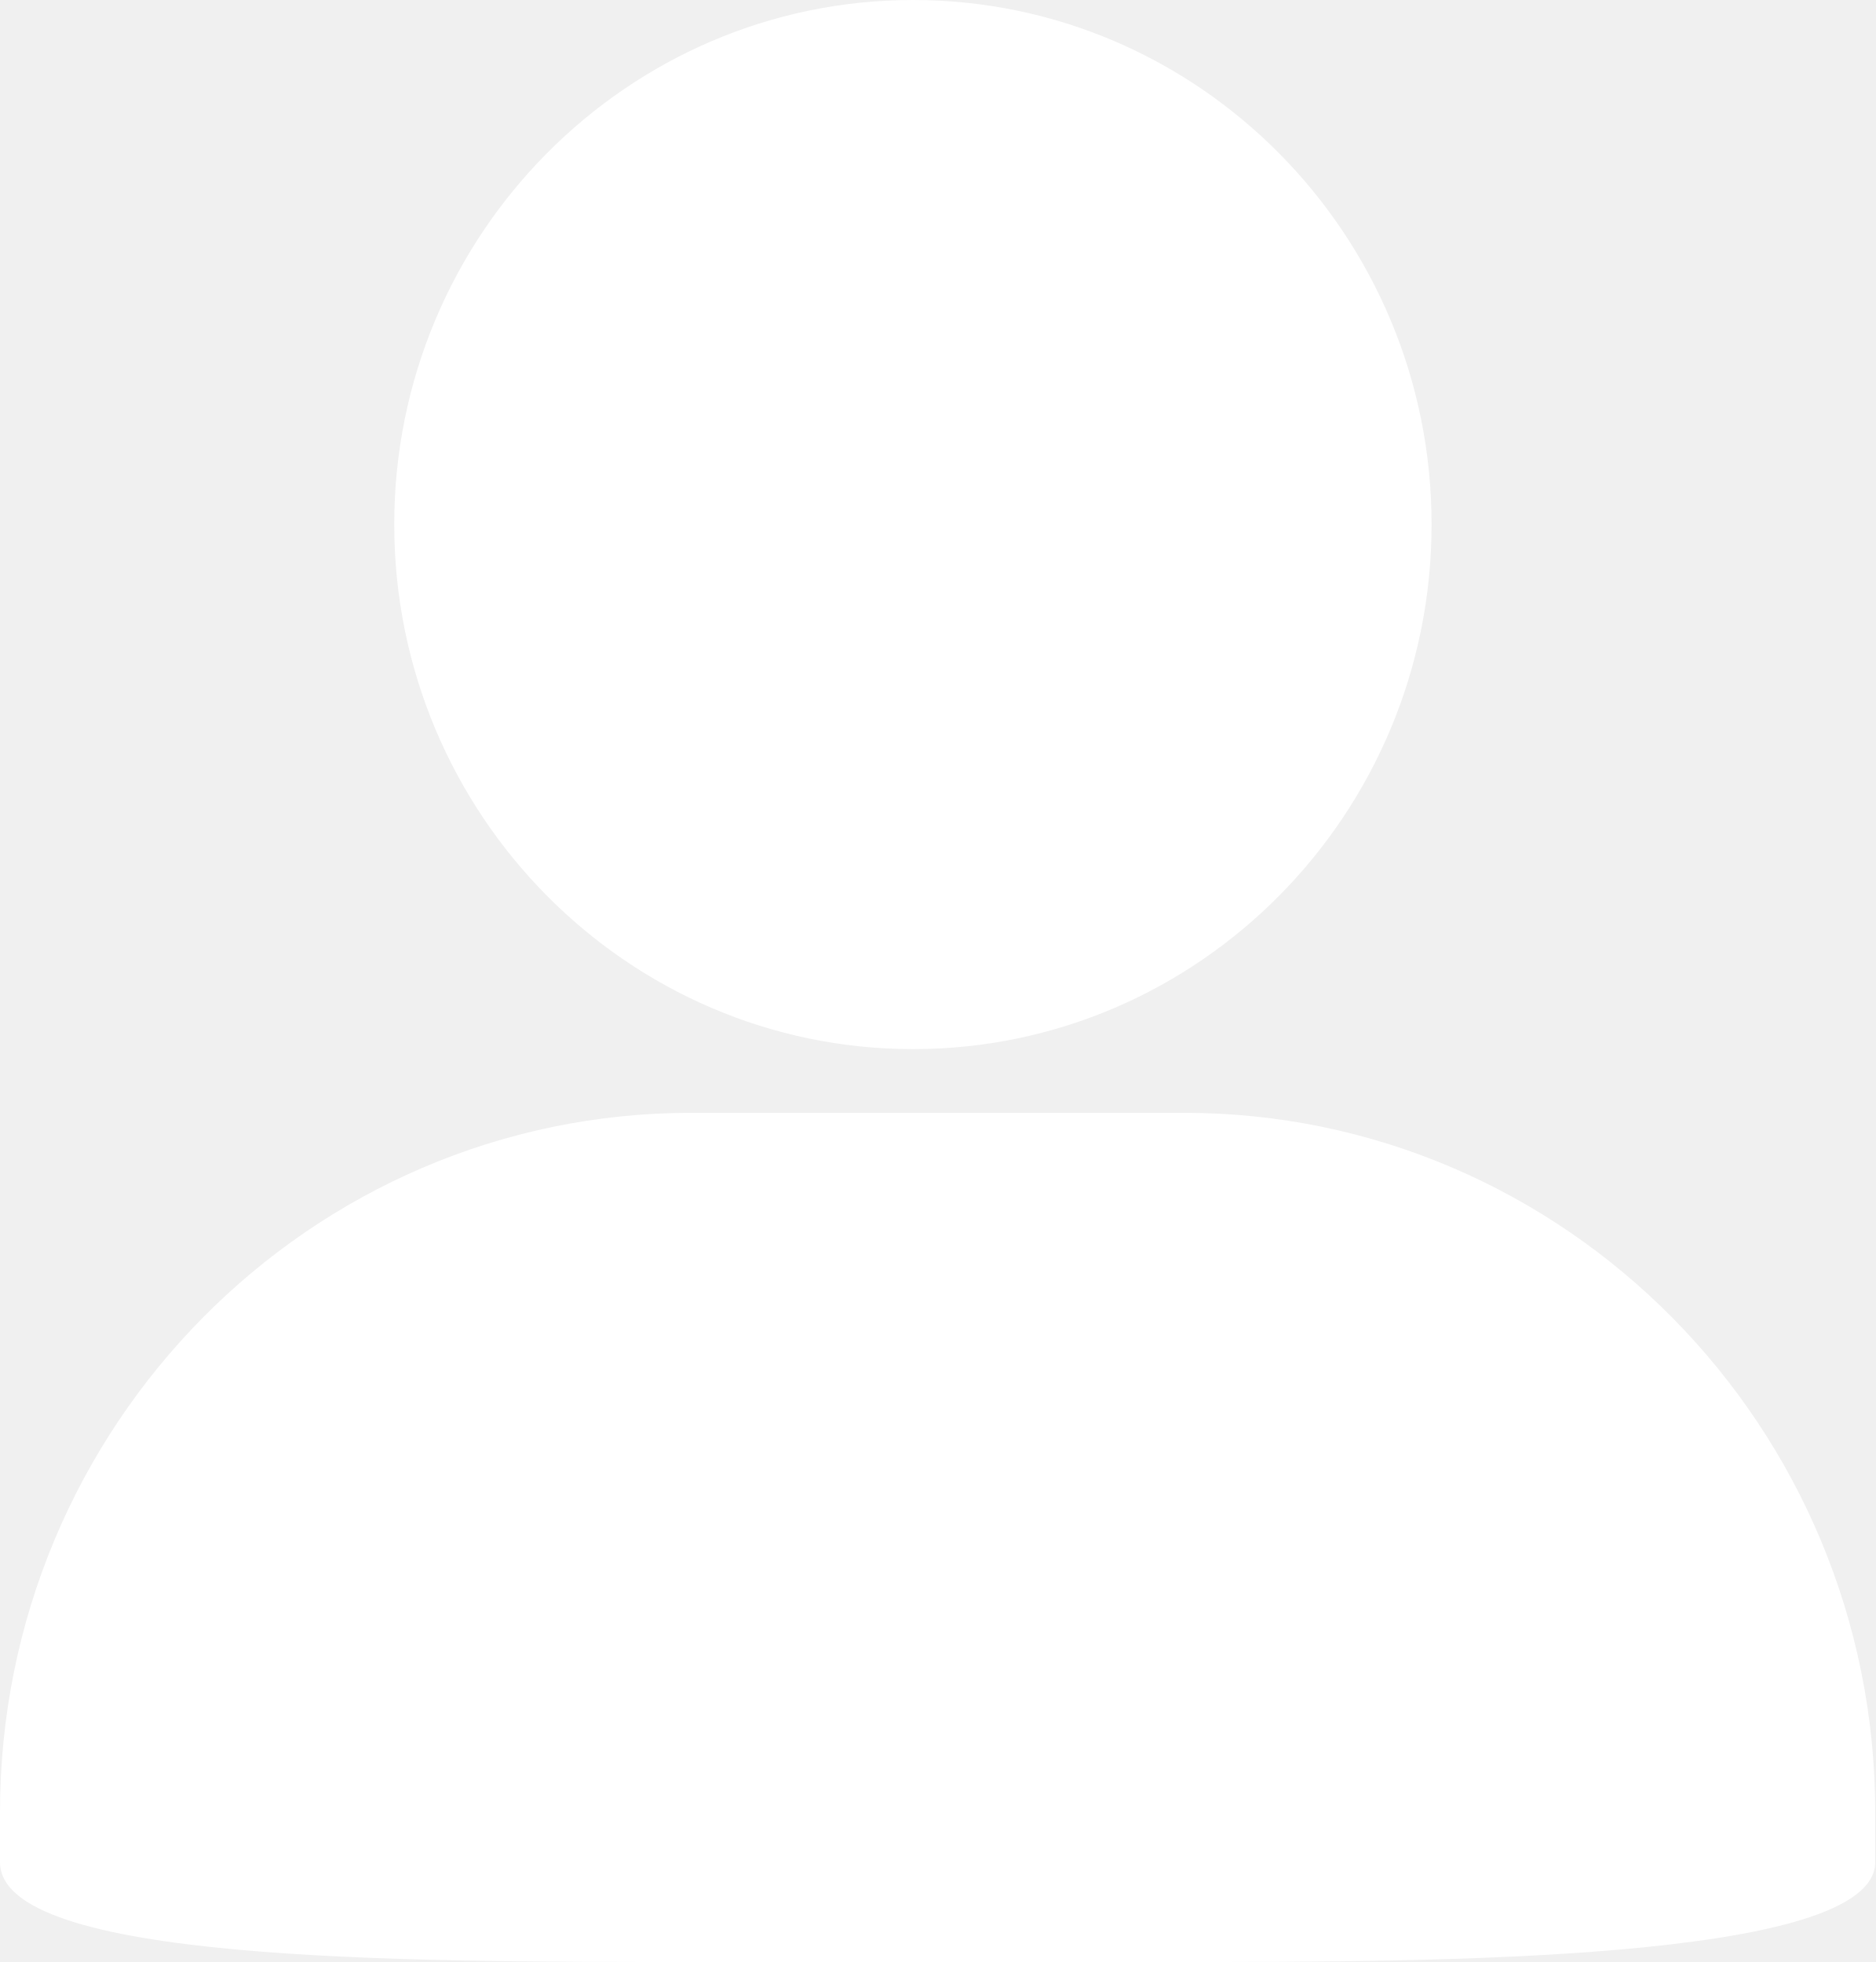
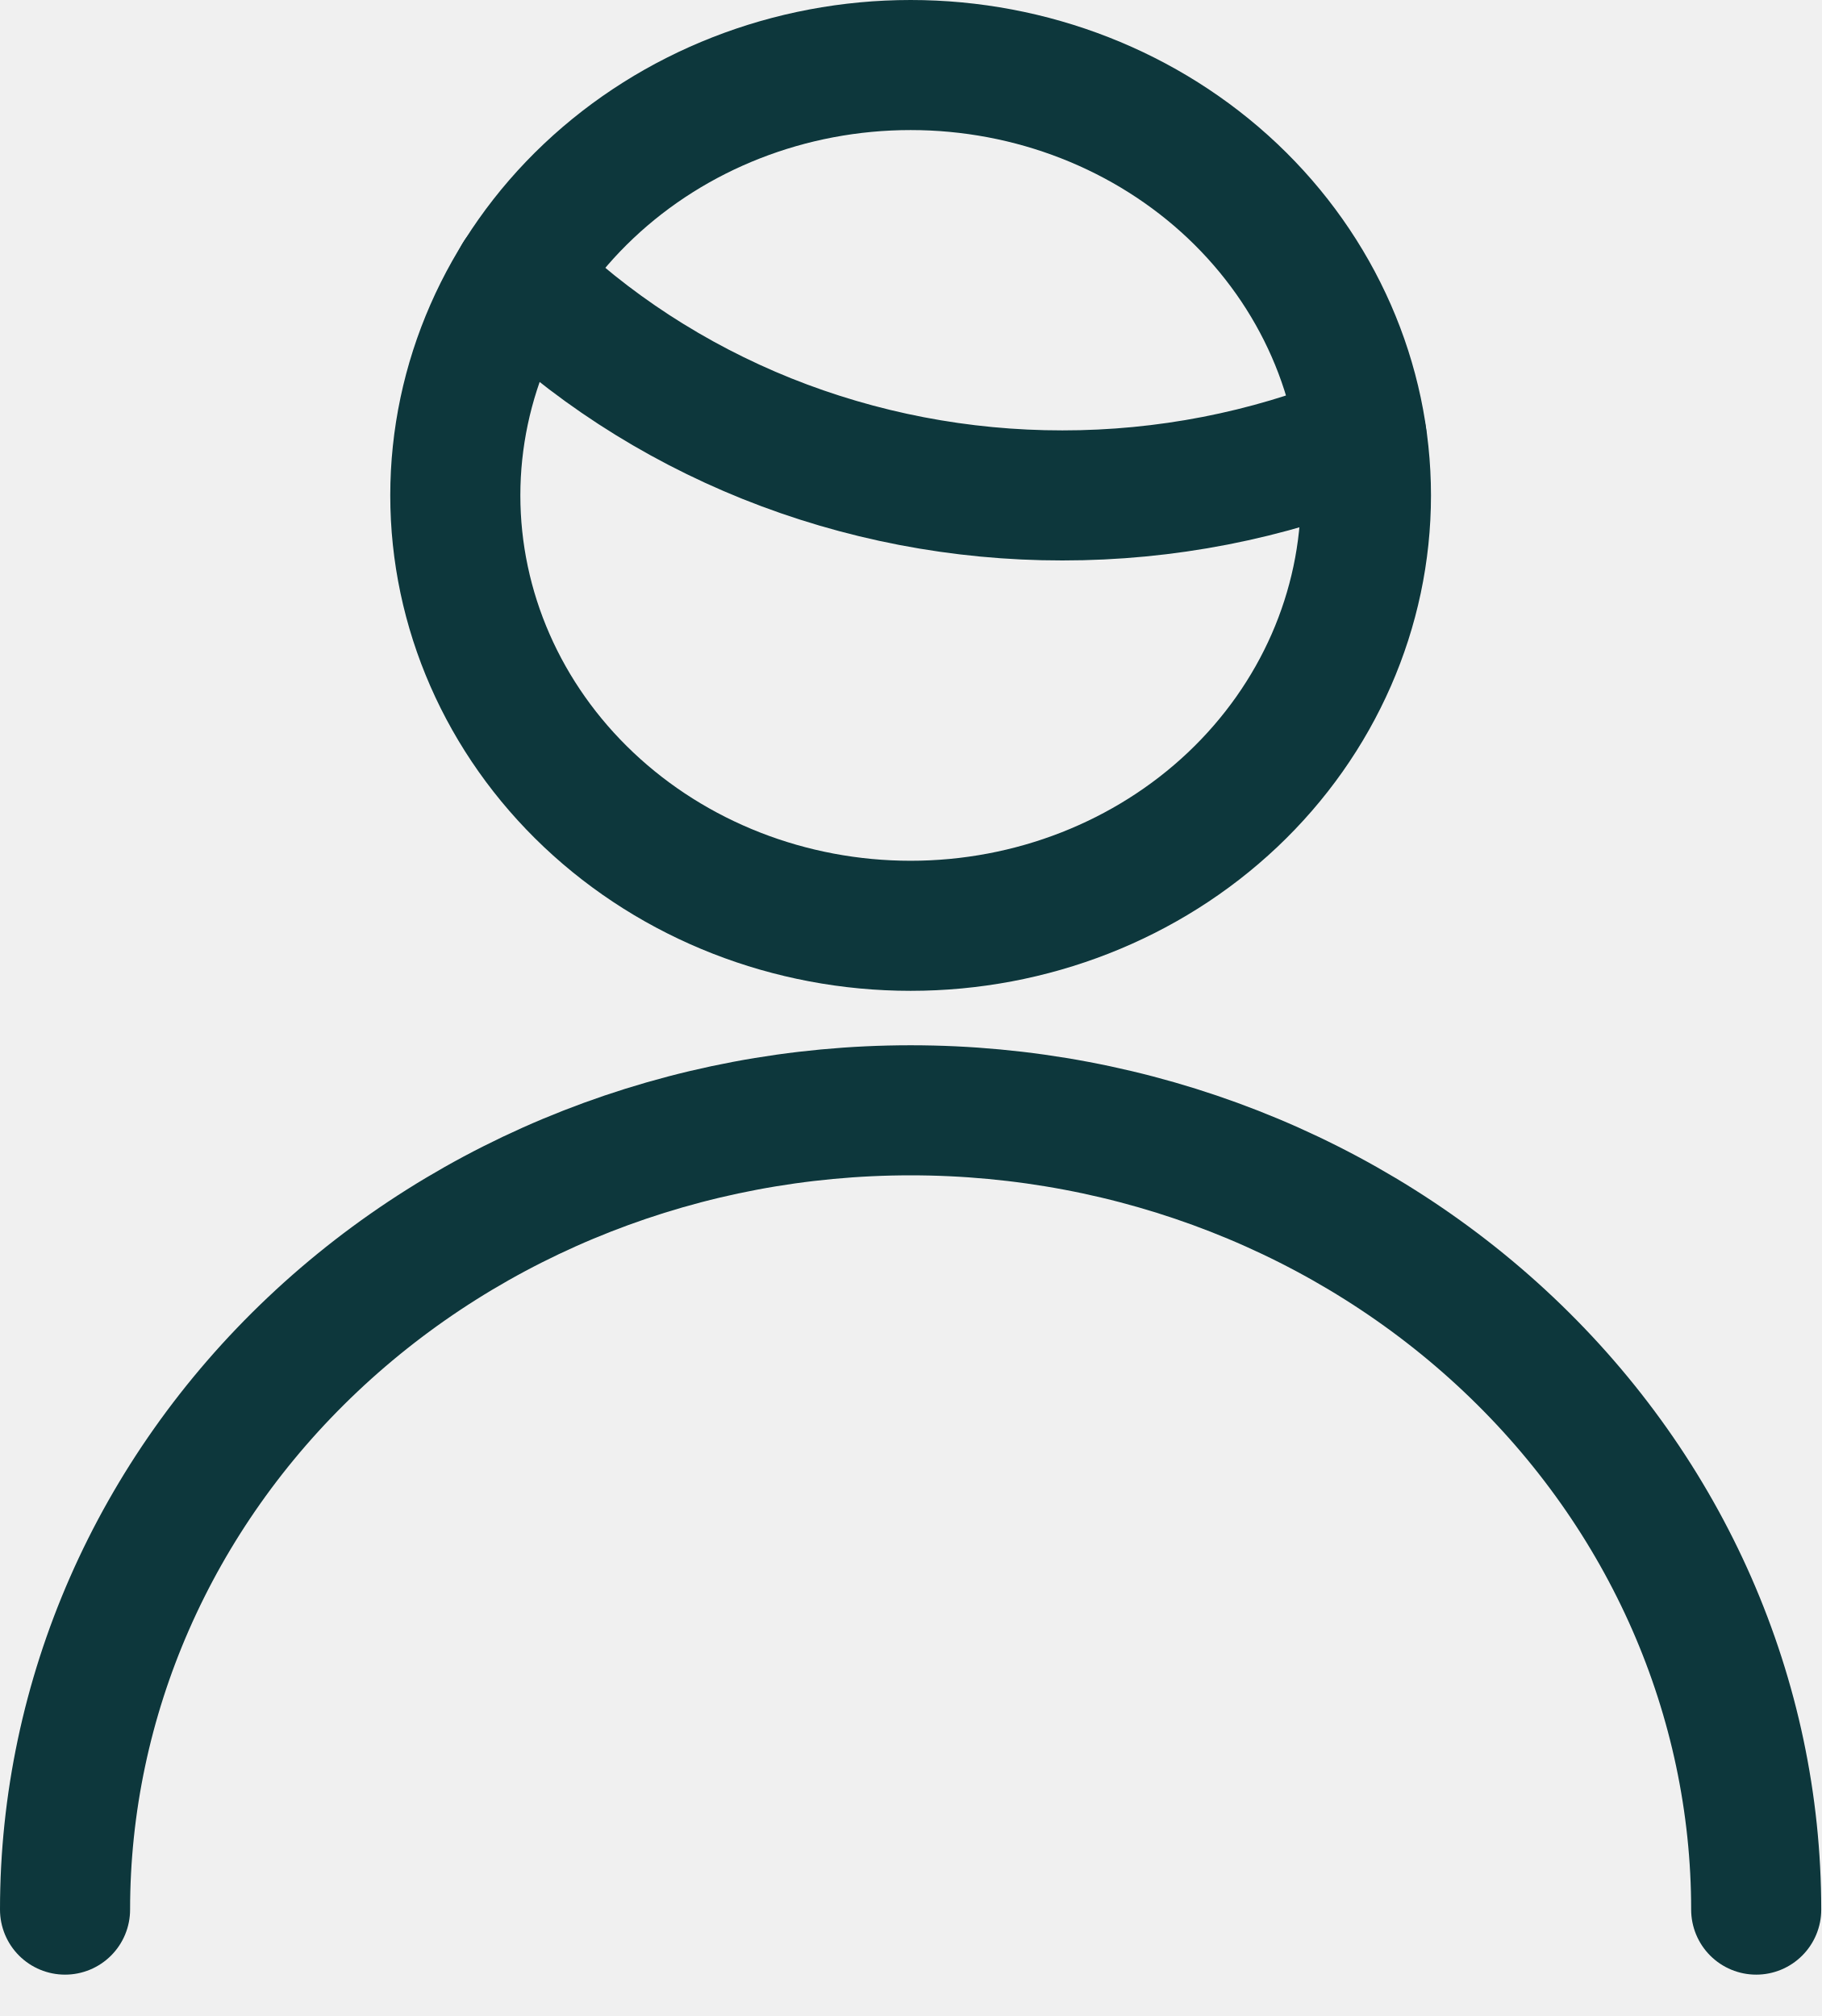
- <svg xmlns="http://www.w3.org/2000/svg" id="Layer_1" data-name="Layer 1" viewBox="0 0 721.1 754.6">
-   <defs>
-     <style>.cls-1{fill:#fff;}</style>
-   </defs>
-   <path class="cls-1" d="M265.8,428C119.2,428,0,548.6,0,697v19.2c0,38.4,153.6,38.4,265.8,38.4H455.3c92.9,0,265.8,0,265.8-38.4V697c0-148.3-119.2-269-265.8-269Z" />
-   <path class="cls-1" d="M151.6,201.7c0,111.2,89.5,201.8,199.5,201.8S550.5,313,550.5,201.7,461,0,351.1,0,151.6,90.4,151.6,201.7Z" />
+ <svg xmlns="http://www.w3.org/2000/svg" width="28" height="31" viewBox="0 0 28 31" fill="none">
+   <path d="M7.968 4.257C9.052 5.321 10.351 6.166 11.788 6.744C13.226 7.321 14.771 7.619 16.333 7.618C17.915 7.619 19.48 7.314 20.933 6.723" stroke="#0D373C" stroke-width="2" stroke-linecap="round" stroke-linejoin="round" />
+   <path d="M7 7.618C7 9.373 7.737 11.057 9.05 12.298C10.363 13.539 12.143 14.236 14 14.236C15.857 14.236 17.637 13.539 18.95 12.298C20.262 11.057 21 9.373 21 7.618C21 5.863 20.262 4.18 18.95 2.938C17.637 1.697 15.857 1 14 1C12.143 1 10.363 1.697 9.05 2.938C7.737 4.18 7 5.863 7 7.618V7.618Z" stroke="#0D373C" stroke-width="2" stroke-linecap="round" stroke-linejoin="round" />
+   <path d="M1 29.364C1 26.104 2.37 22.978 4.808 20.673C7.246 18.368 10.552 17.073 14 17.073C17.448 17.073 20.754 18.368 23.192 20.673C25.63 22.978 27 26.104 27 29.364" stroke="#0D373C" stroke-width="2" stroke-linecap="round" stroke-linejoin="round" />
</svg>
